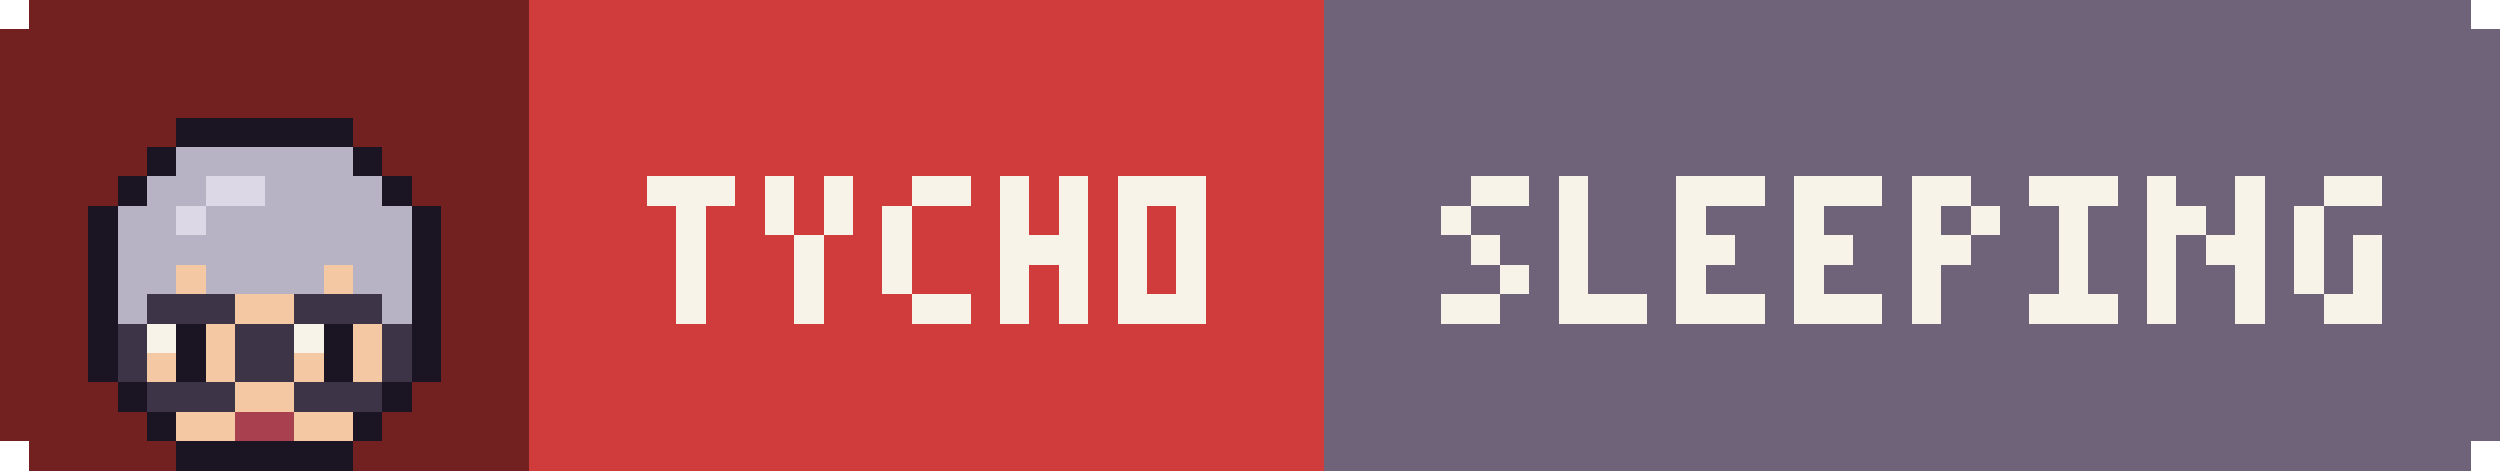
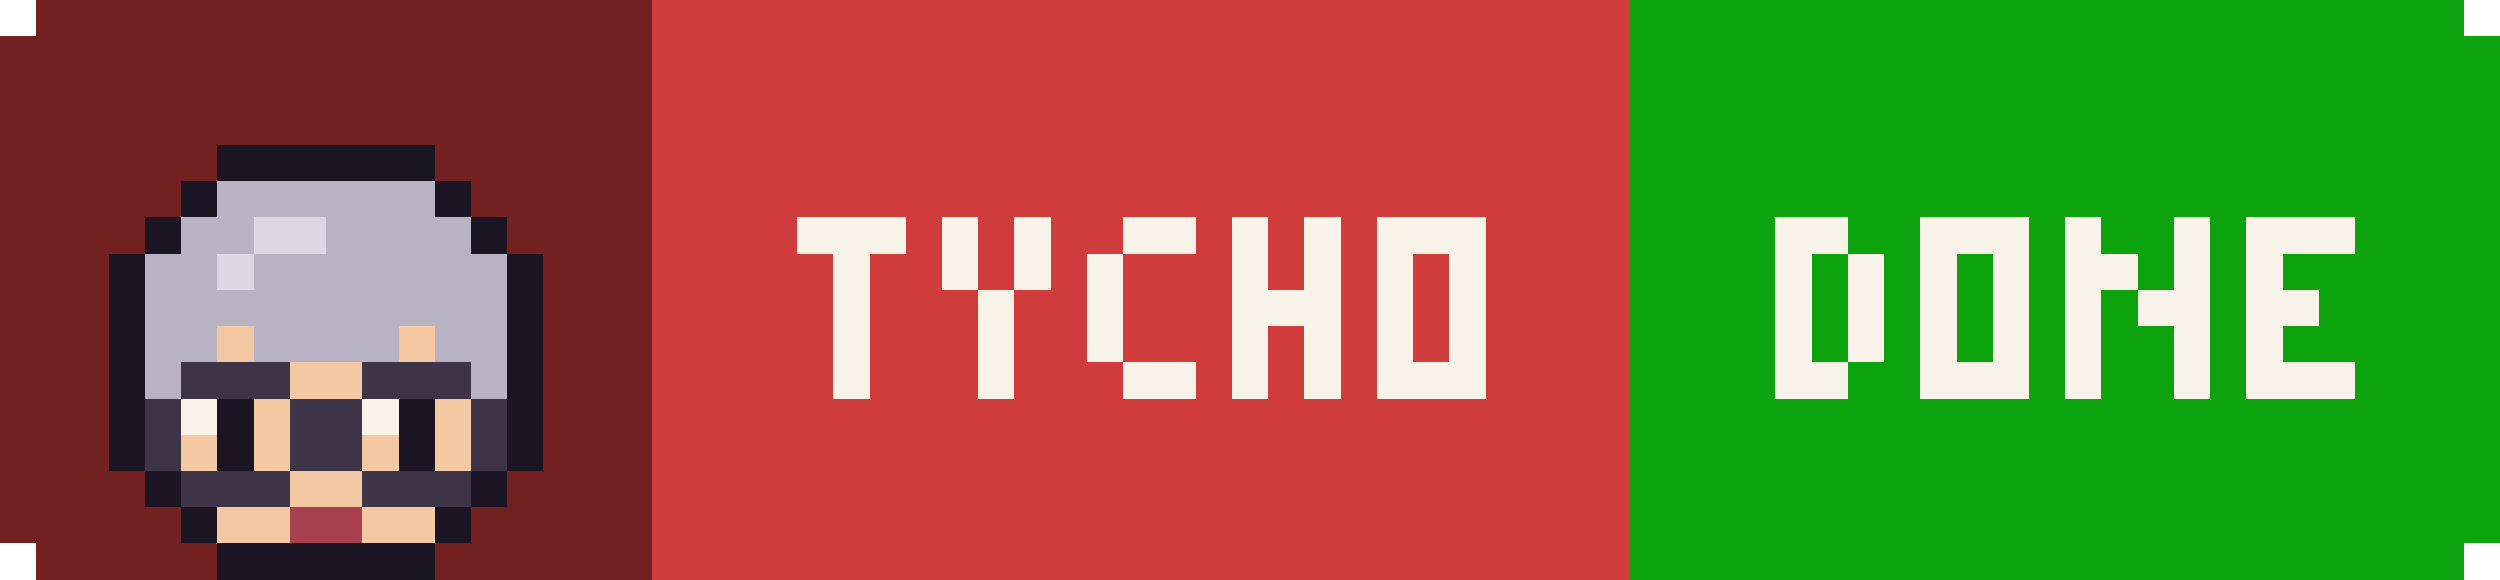
- <svg xmlns="http://www.w3.org/2000/svg" width="170" height="32" viewBox="0 0 85 16" role="img" aria-labelledby="t d">
+ <svg xmlns="http://www.w3.org/2000/svg" width="138" height="32" viewBox="0 0 69 16" role="img" aria-labelledby="t d">
  <style>svg{shape-rendering:crispEdges}text{font-family:'DotGothic16','PixelMplus10','Noto Sans JP','Hiragino Kaku Gothic ProN','Yu Gothic','Meiryo',ui-monospace,monospace;shape-rendering:auto;dominant-baseline:alphabetic}.blink{animation:blink 1.2s step-end infinite}@keyframes blink{50%{opacity:0}}@media (prefers-reduced-motion:reduce){.blink{animation:none}}</style>
  <g>
+     <path fill="#0ca30c" d="M45 0h23v1h-23zM45 1h24v1h-24zM45 2h24v1h-24zM45 3h24v1h-24zM45 4h24v1h-24zM45 5h24v1h-24zM45 6h4v1h-4zM51 6h2v1h-2zM56 6h1v1h-1zM58 6h2v1h-2zM61 6h1v1h-1zM65 6h4v1h-4zM45 7h4v1h-4zM50 7h1v1h-1zM52 7h1v1h-1zM54 7h1v1h-1zM56 7h1v1h-1zM59 7h1v1h-1zM61 7h1v1h-1zM63 7h6v1h-6zM45 8h4v1h-4zM50 8h1v1h-1zM52 8h1v1h-1zM54 8h1v1h-1zM56 8h1v1h-1zM58 8h1v1h-1zM61 8h1v1h-1zM64 8h5v1h-5zM45 9h4v1h-4zM50 9h1v1h-1zM52 9h1v1h-1zM54 9h1v1h-1zM56 9h1v1h-1zM58 9h2v1h-2zM61 9h1v1h-1zM63 9h6v1h-6zM45 10h4v1h-4zM51 10h2v1h-2zM56 10h1v1h-1zM58 10h2v1h-2zM61 10h1v1h-1zM65 10h4v1h-4zM45 11h24v1h-24zM45 12h24v1h-24zM45 13h24v1h-24zM45 14h24v1h-24zM45 15h23v1h-23z" />
    <path fill="#1a1423" d="M6 4h6v1h-6zM5 5h1v1h-1zM12 5h1v1h-1zM4 6h1v1h-1zM13 6h1v1h-1zM3 7h1v1h-1zM14 7h1v1h-1zM3 8h1v1h-1zM14 8h1v1h-1zM3 9h1v1h-1zM14 9h1v1h-1zM3 10h1v1h-1zM14 10h1v1h-1zM3 11h1v1h-1zM6 11h1v1h-1zM11 11h1v1h-1zM14 11h1v1h-1zM3 12h1v1h-1zM6 12h1v1h-1zM11 12h1v1h-1zM14 12h1v1h-1zM4 13h1v1h-1zM13 13h1v1h-1zM5 14h1v1h-1zM12 14h1v1h-1zM6 15h6v1h-6z" />
    <path fill="#3d3448" d="M5 10h3v1h-3zM10 10h3v1h-3zM4 11h1v1h-1zM8 11h2v1h-2zM13 11h1v1h-1zM4 12h1v1h-1zM8 12h2v1h-2zM13 12h1v1h-1zM5 13h3v1h-3zM10 13h3v1h-3z" />
-     <path fill="#6e6378" d="M45 0h39v1h-39zM45 1h40v1h-40zM45 2h40v1h-40zM45 3h40v1h-40zM45 4h40v1h-40zM45 5h40v1h-40zM45 6h5v1h-5zM52 6h1v1h-1zM54 6h3v1h-3zM60 6h1v1h-1zM64 6h1v1h-1zM67 6h2v1h-2zM72 6h1v1h-1zM74 6h2v1h-2zM77 6h2v1h-2zM81 6h4v1h-4zM45 7h4v1h-4zM50 7h3v1h-3zM54 7h3v1h-3zM58 7h3v1h-3zM62 7h3v1h-3zM66 7h1v1h-1zM68 7h2v1h-2zM71 7h2v1h-2zM75 7h1v1h-1zM77 7h1v1h-1zM79 7h6v1h-6zM45 8h5v1h-5zM51 8h2v1h-2zM54 8h3v1h-3zM59 8h2v1h-2zM63 8h2v1h-2zM67 8h3v1h-3zM71 8h2v1h-2zM74 8h1v1h-1zM77 8h1v1h-1zM79 8h1v1h-1zM81 8h4v1h-4zM45 9h6v1h-6zM52 9h1v1h-1zM54 9h3v1h-3zM58 9h3v1h-3zM62 9h3v1h-3zM66 9h4v1h-4zM71 9h2v1h-2zM74 9h2v1h-2zM77 9h1v1h-1zM79 9h1v1h-1zM81 9h4v1h-4zM45 10h4v1h-4zM51 10h2v1h-2zM56 10h1v1h-1zM60 10h1v1h-1zM64 10h1v1h-1zM66 10h3v1h-3zM72 10h1v1h-1zM74 10h2v1h-2zM77 10h2v1h-2zM81 10h4v1h-4zM45 11h40v1h-40zM45 12h40v1h-40zM45 13h40v1h-40zM45 14h40v1h-40zM45 15h39v1h-39z" />
    <path fill="#722020" d="M1 0h17v1h-17zM0 1h18v1h-18zM0 2h18v1h-18zM0 3h18v1h-18zM0 4h6v1h-6zM12 4h6v1h-6zM0 5h5v1h-5zM13 5h5v1h-5zM0 6h4v1h-4zM14 6h4v1h-4zM0 7h3v1h-3zM15 7h3v1h-3zM0 8h3v1h-3zM15 8h3v1h-3zM0 9h3v1h-3zM15 9h3v1h-3zM0 10h3v1h-3zM15 10h3v1h-3zM0 11h3v1h-3zM15 11h3v1h-3zM0 12h3v1h-3zM15 12h3v1h-3zM0 13h4v1h-4zM14 13h4v1h-4zM0 14h5v1h-5zM13 14h5v1h-5zM1 15h5v1h-5zM12 15h6v1h-6z" />
    <path fill="#a8404f" d="M8 14h2v1h-2z" />
    <path fill="#b8b3c4" d="M6 5h6v1h-6zM5 6h2v1h-2zM9 6h4v1h-4zM4 7h2v1h-2zM7 7h7v1h-7zM4 8h10v1h-10zM4 9h2v1h-2zM7 9h4v1h-4zM12 9h2v1h-2zM4 10h1v1h-1zM13 10h1v1h-1z" />
    <path fill="#d03b3b" d="M18 0h27v1h-27zM18 1h27v1h-27zM18 2h27v1h-27zM18 3h27v1h-27zM18 4h27v1h-27zM18 5h27v1h-27zM18 6h4v1h-4zM25 6h1v1h-1zM27 6h1v1h-1zM29 6h2v1h-2zM33 6h1v1h-1zM35 6h1v1h-1zM37 6h1v1h-1zM41 6h4v1h-4zM18 7h5v1h-5zM24 7h2v1h-2zM27 7h1v1h-1zM29 7h1v1h-1zM31 7h3v1h-3zM35 7h1v1h-1zM37 7h1v1h-1zM39 7h1v1h-1zM41 7h4v1h-4zM18 8h5v1h-5zM24 8h3v1h-3zM28 8h2v1h-2zM31 8h3v1h-3zM37 8h1v1h-1zM39 8h1v1h-1zM41 8h4v1h-4zM18 9h5v1h-5zM24 9h3v1h-3zM28 9h2v1h-2zM31 9h3v1h-3zM35 9h1v1h-1zM37 9h1v1h-1zM39 9h1v1h-1zM41 9h4v1h-4zM18 10h5v1h-5zM24 10h3v1h-3zM28 10h3v1h-3zM33 10h1v1h-1zM35 10h1v1h-1zM37 10h1v1h-1zM41 10h4v1h-4zM18 11h27v1h-27zM18 12h27v1h-27zM18 13h27v1h-27zM18 14h27v1h-27zM18 15h27v1h-27z" />
    <path fill="#dcd8e6" d="M7 6h2v1h-2zM6 7h1v1h-1z" />
    <path fill="#f5c8a4" d="M6 9h1v1h-1zM11 9h1v1h-1zM8 10h2v1h-2zM7 11h1v1h-1zM12 11h1v1h-1zM5 12h1v1h-1zM7 12h1v1h-1zM10 12h1v1h-1zM12 12h1v1h-1zM8 13h2v1h-2zM6 14h2v1h-2zM10 14h2v1h-2z" />
-     <path fill="#f7f3e9" d="M22 6h3v1h-3zM26 6h1v1h-1zM28 6h1v1h-1zM31 6h2v1h-2zM34 6h1v1h-1zM36 6h1v1h-1zM38 6h3v1h-3zM50 6h2v1h-2zM53 6h1v1h-1zM57 6h3v1h-3zM61 6h3v1h-3zM65 6h2v1h-2zM69 6h3v1h-3zM73 6h1v1h-1zM76 6h1v1h-1zM79 6h2v1h-2zM23 7h1v1h-1zM26 7h1v1h-1zM28 7h1v1h-1zM30 7h1v1h-1zM34 7h1v1h-1zM36 7h1v1h-1zM38 7h1v1h-1zM40 7h1v1h-1zM49 7h1v1h-1zM53 7h1v1h-1zM57 7h1v1h-1zM61 7h1v1h-1zM65 7h1v1h-1zM67 7h1v1h-1zM70 7h1v1h-1zM73 7h2v1h-2zM76 7h1v1h-1zM78 7h1v1h-1zM23 8h1v1h-1zM27 8h1v1h-1zM30 8h1v1h-1zM34 8h3v1h-3zM38 8h1v1h-1zM40 8h1v1h-1zM50 8h1v1h-1zM53 8h1v1h-1zM57 8h2v1h-2zM61 8h2v1h-2zM65 8h2v1h-2zM70 8h1v1h-1zM73 8h1v1h-1zM75 8h2v1h-2zM78 8h1v1h-1zM80 8h1v1h-1zM23 9h1v1h-1zM27 9h1v1h-1zM30 9h1v1h-1zM34 9h1v1h-1zM36 9h1v1h-1zM38 9h1v1h-1zM40 9h1v1h-1zM51 9h1v1h-1zM53 9h1v1h-1zM57 9h1v1h-1zM61 9h1v1h-1zM65 9h1v1h-1zM70 9h1v1h-1zM73 9h1v1h-1zM76 9h1v1h-1zM78 9h1v1h-1zM80 9h1v1h-1zM23 10h1v1h-1zM27 10h1v1h-1zM31 10h2v1h-2zM34 10h1v1h-1zM36 10h1v1h-1zM38 10h3v1h-3zM49 10h2v1h-2zM53 10h3v1h-3zM57 10h3v1h-3zM61 10h3v1h-3zM65 10h1v1h-1zM69 10h3v1h-3zM73 10h1v1h-1zM76 10h1v1h-1zM79 10h2v1h-2zM5 11h1v1h-1zM10 11h1v1h-1z" />
+     <path fill="#f7f3e9" d="M22 6h3v1h-3zM26 6h1v1h-1zM28 6h1v1h-1zM31 6h2v1h-2zM34 6h1v1h-1zM36 6h1v1h-1zM38 6h3v1h-3zM49 6h2v1h-2zM53 6h3v1h-3zM57 6h1v1h-1zM60 6h1v1h-1zM62 6h3v1h-3zM23 7h1v1h-1zM26 7h1v1h-1zM28 7h1v1h-1zM30 7h1v1h-1zM34 7h1v1h-1zM36 7h1v1h-1zM38 7h1v1h-1zM40 7h1v1h-1zM49 7h1v1h-1zM51 7h1v1h-1zM53 7h1v1h-1zM55 7h1v1h-1zM57 7h2v1h-2zM60 7h1v1h-1zM62 7h1v1h-1zM23 8h1v1h-1zM27 8h1v1h-1zM30 8h1v1h-1zM34 8h3v1h-3zM38 8h1v1h-1zM40 8h1v1h-1zM49 8h1v1h-1zM51 8h1v1h-1zM53 8h1v1h-1zM55 8h1v1h-1zM57 8h1v1h-1zM59 8h2v1h-2zM62 8h2v1h-2zM23 9h1v1h-1zM27 9h1v1h-1zM30 9h1v1h-1zM34 9h1v1h-1zM36 9h1v1h-1zM38 9h1v1h-1zM40 9h1v1h-1zM49 9h1v1h-1zM51 9h1v1h-1zM53 9h1v1h-1zM55 9h1v1h-1zM57 9h1v1h-1zM60 9h1v1h-1zM62 9h1v1h-1zM23 10h1v1h-1zM27 10h1v1h-1zM31 10h2v1h-2zM34 10h1v1h-1zM36 10h1v1h-1zM38 10h3v1h-3zM49 10h2v1h-2zM53 10h3v1h-3zM57 10h1v1h-1zM60 10h1v1h-1zM62 10h3v1h-3zM5 11h1v1h-1zM10 11h1v1h-1z" />
  </g>
</svg>
